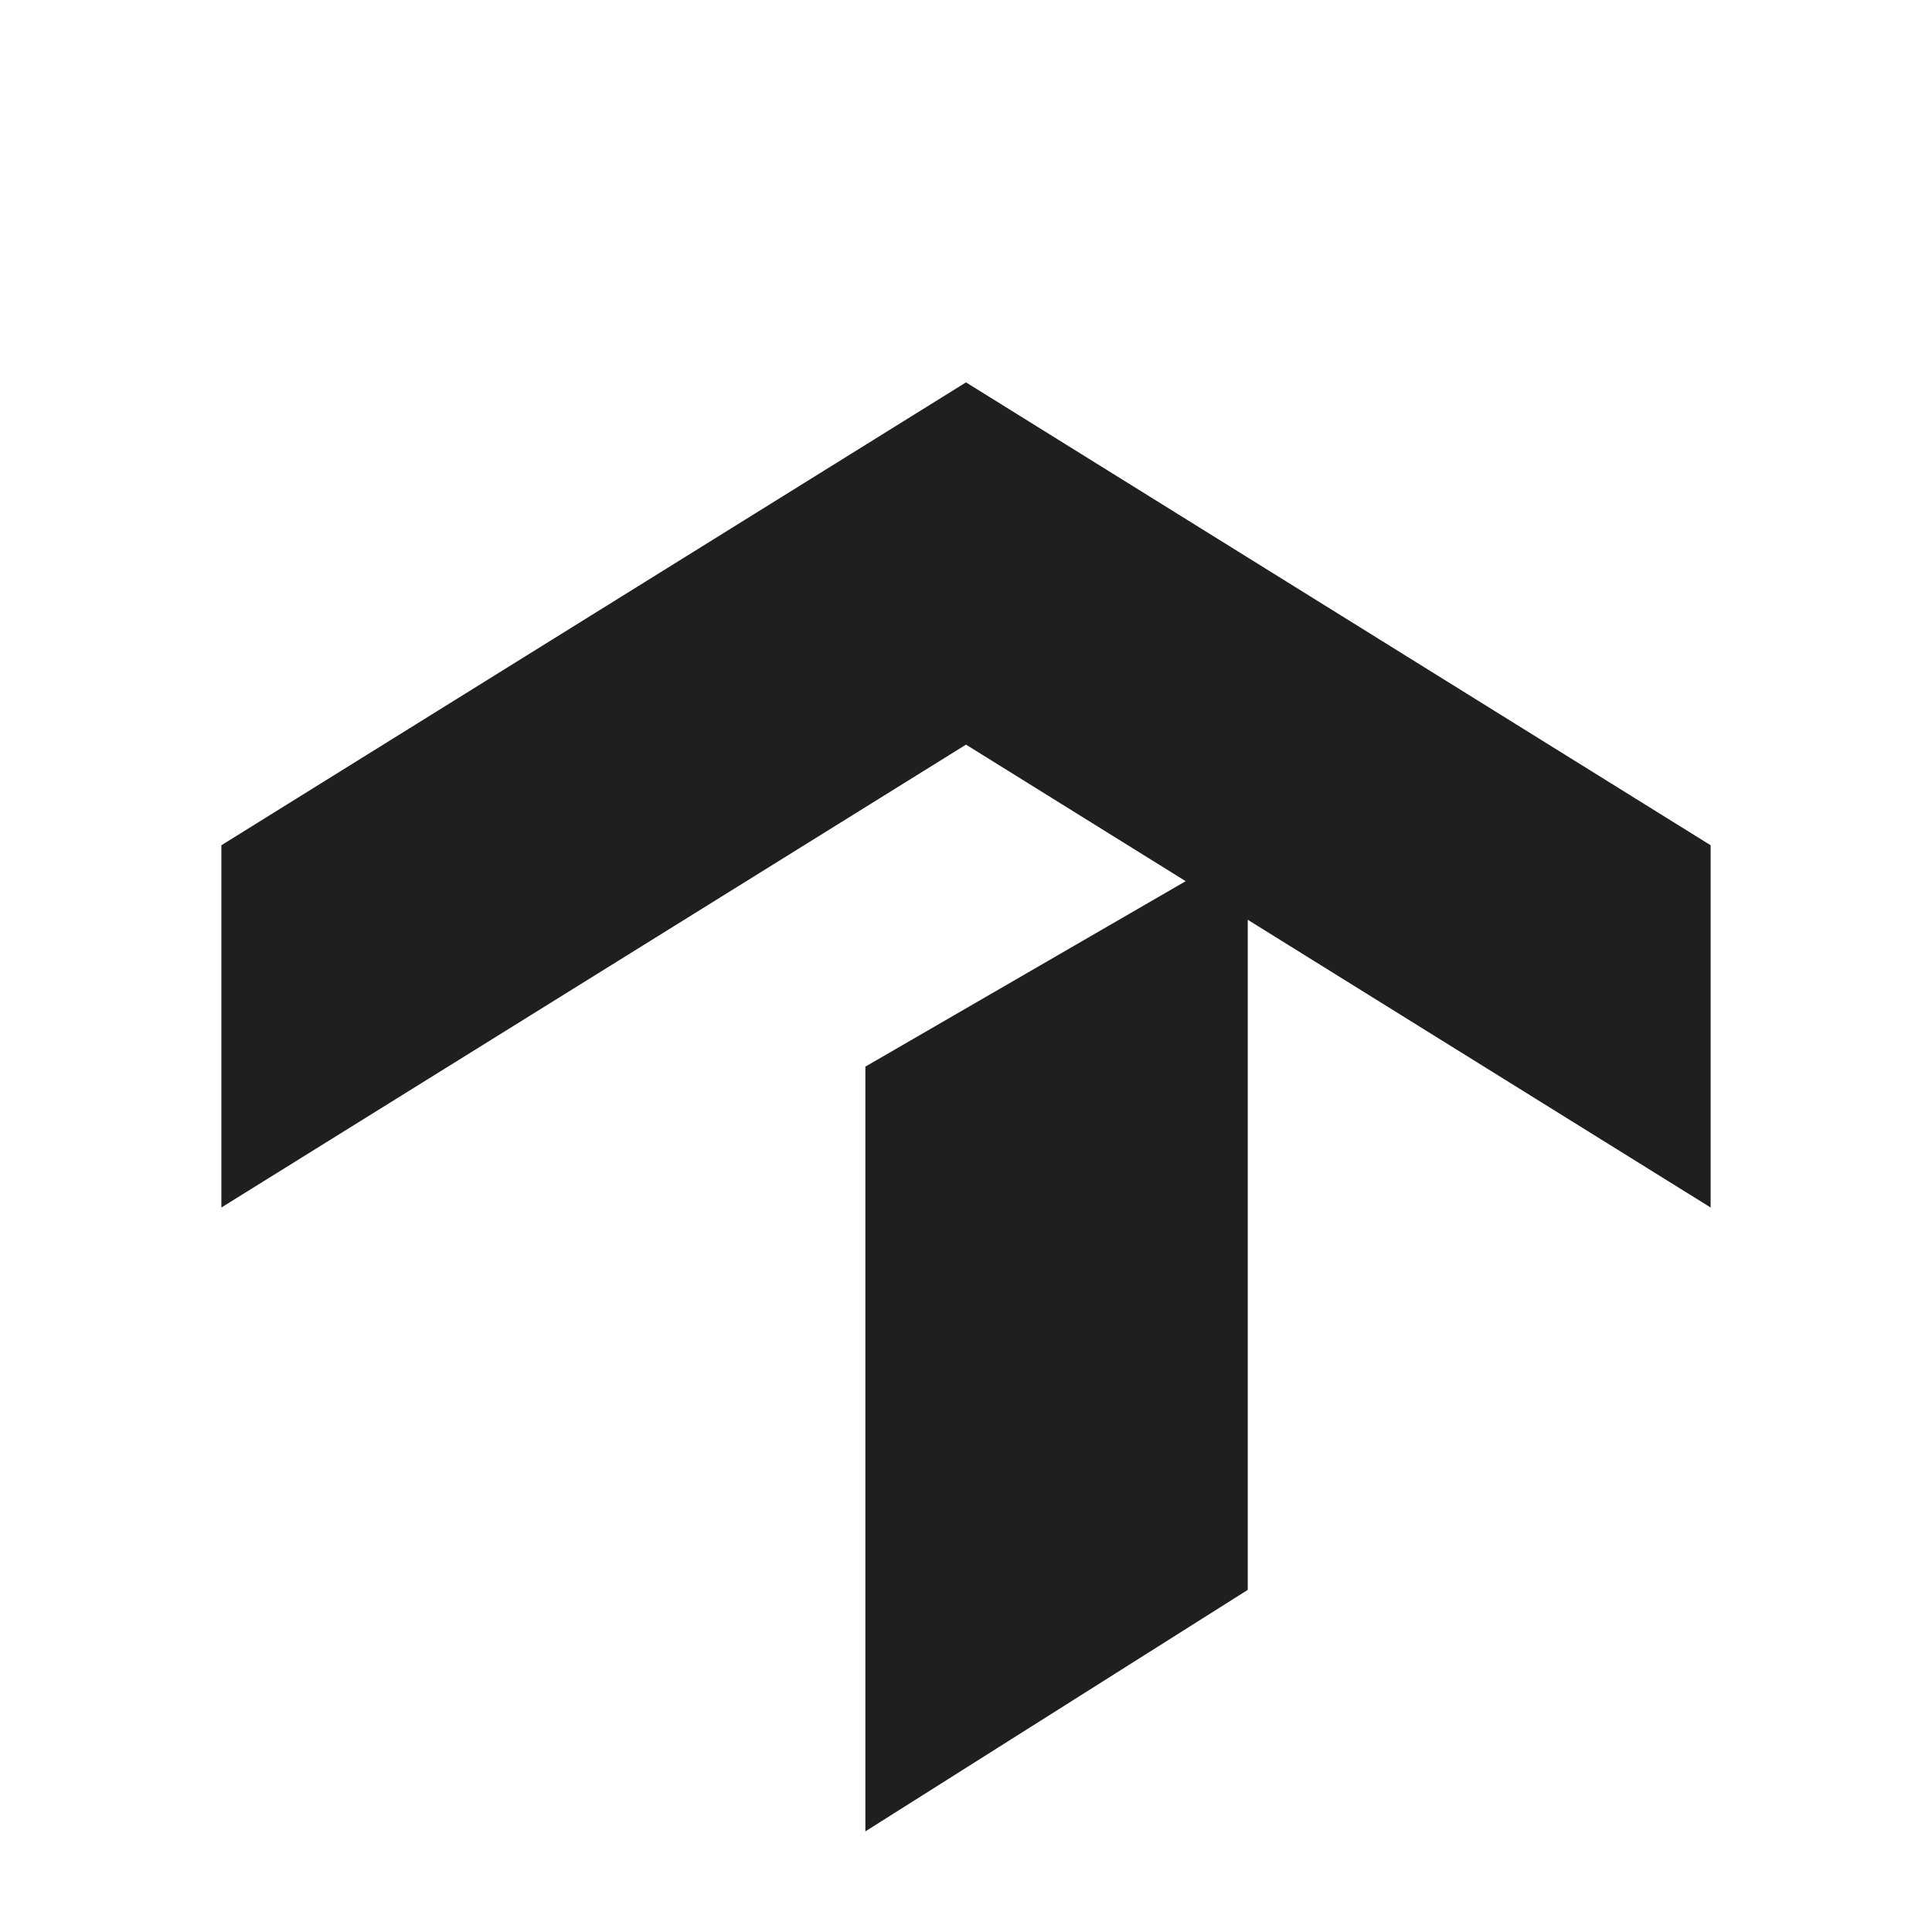
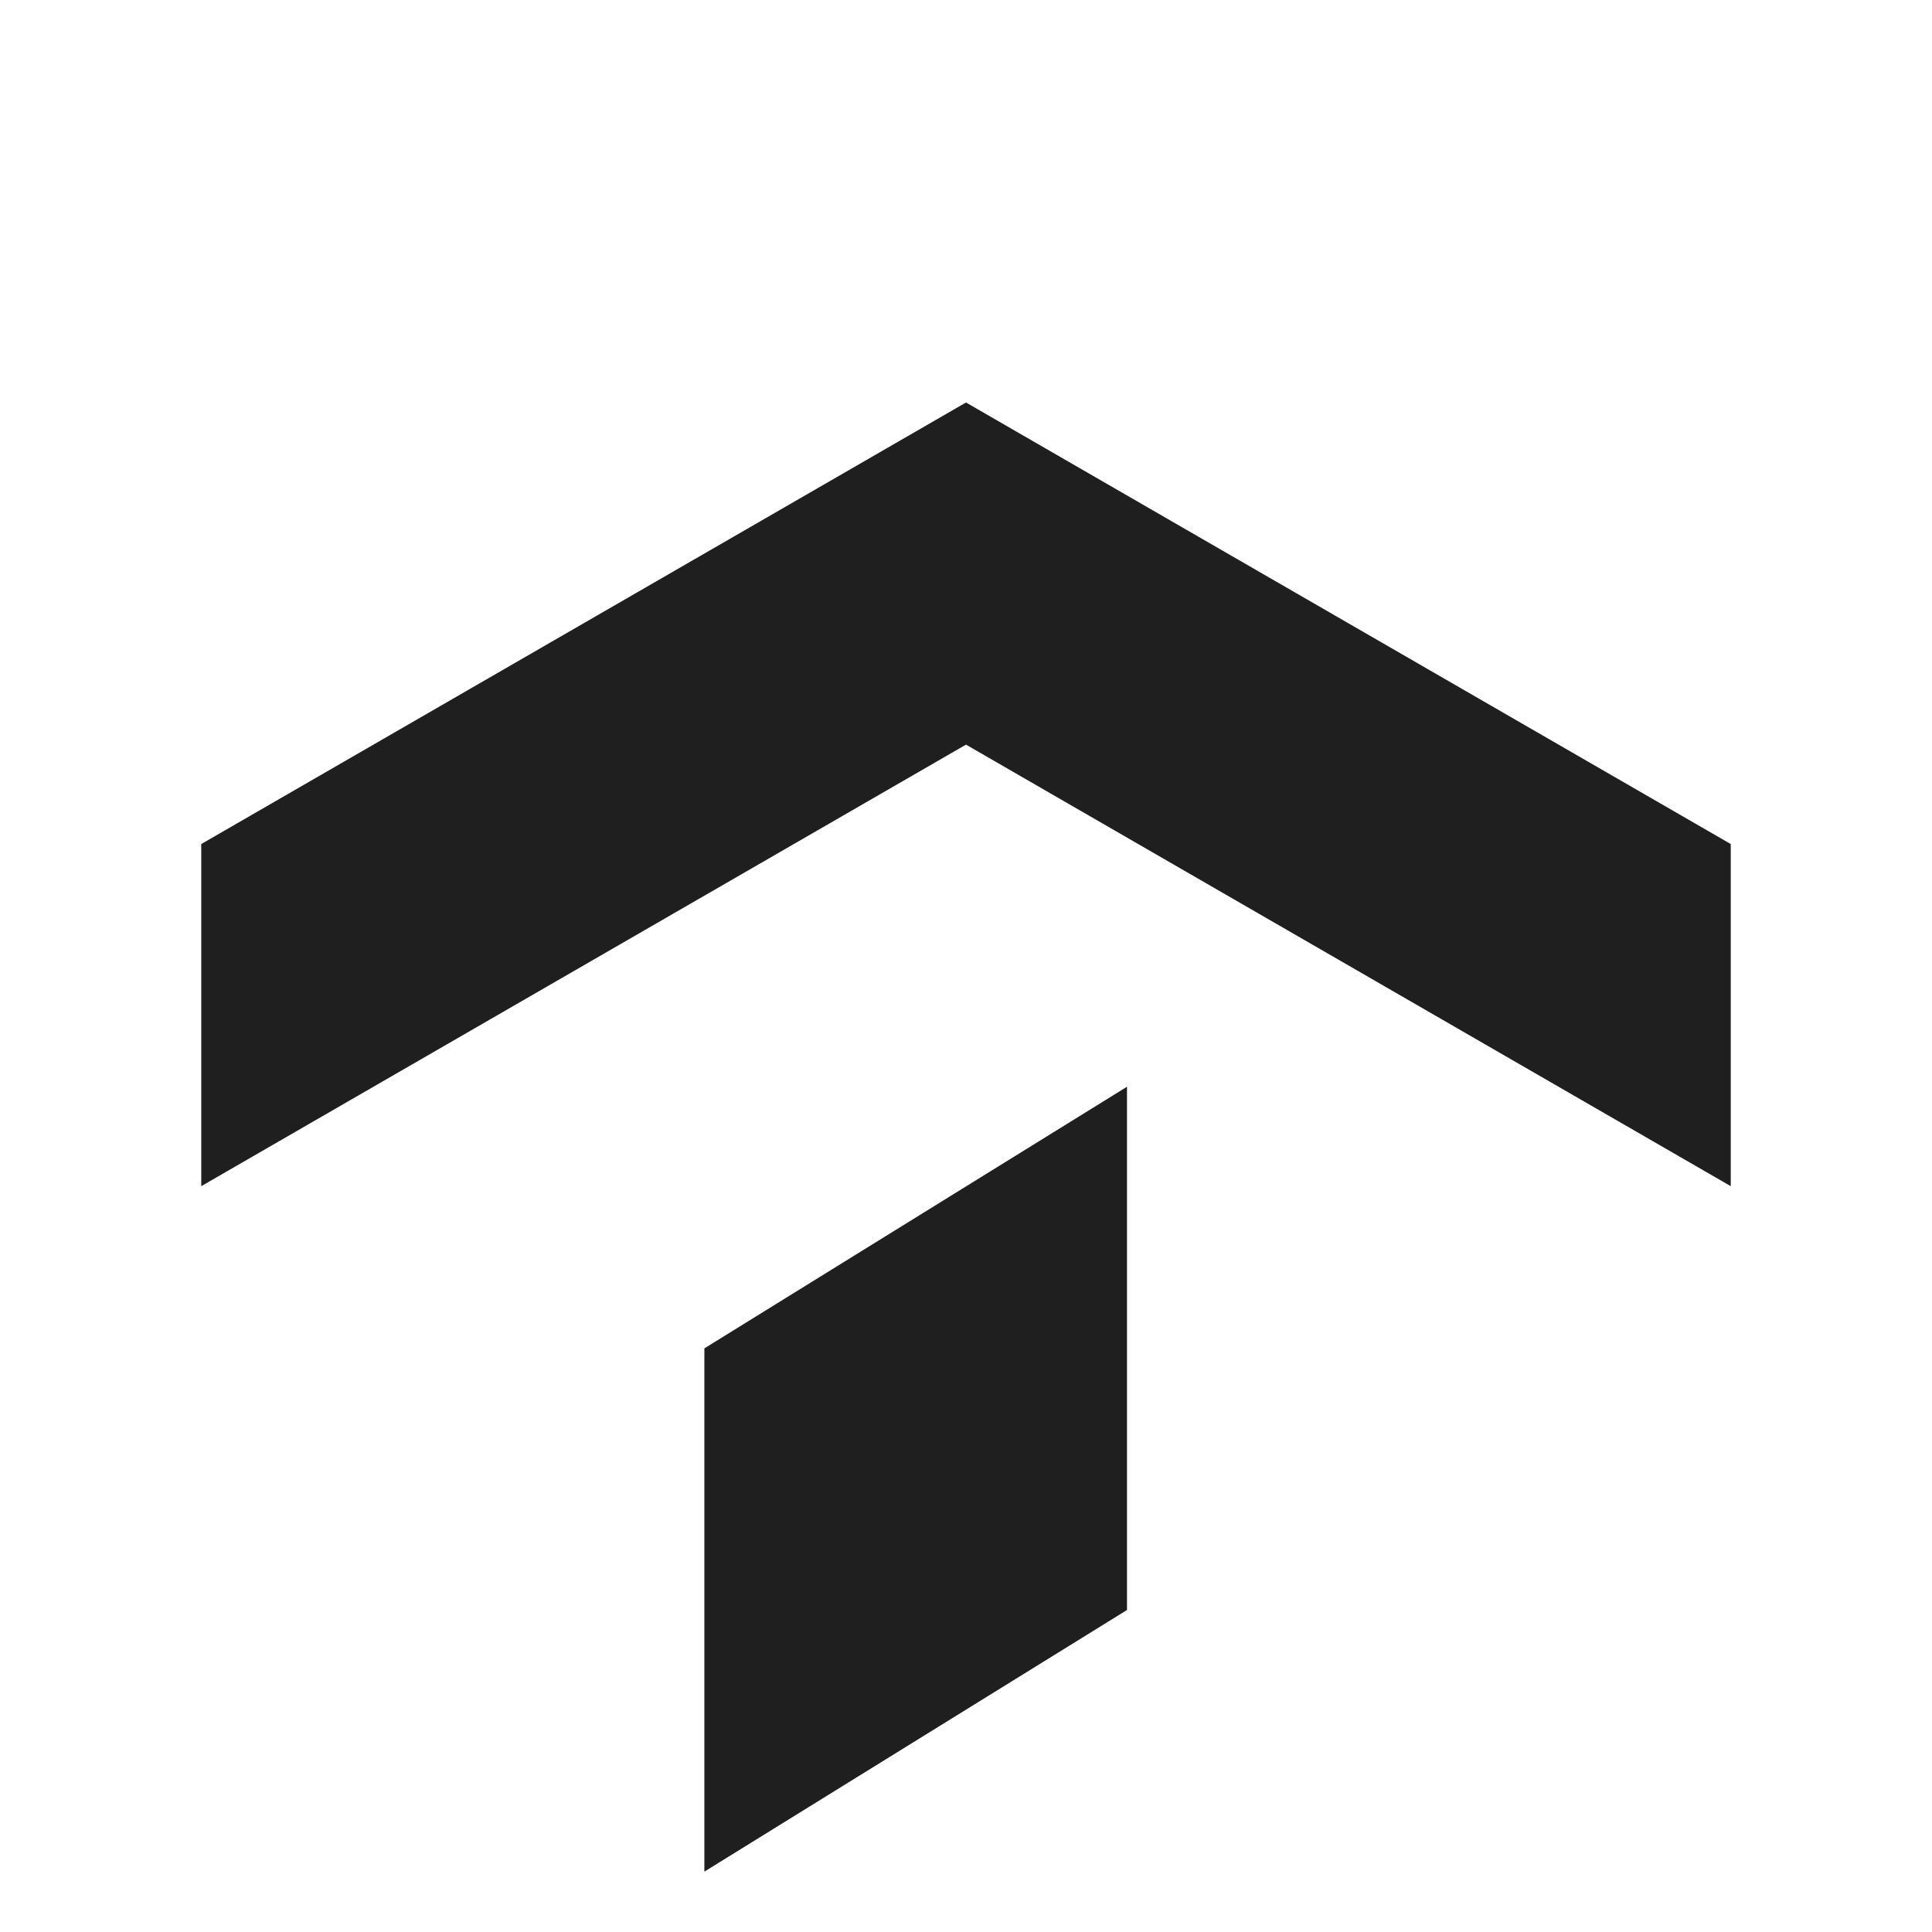
- <svg xmlns="http://www.w3.org/2000/svg" width="96" height="96" viewBox="0 0 96 96" role="img" aria-label="TEKTON brand artwork">
-   <g>
-     <path d="M 11 42 L 48 19 L 48 37 L 11 60 Z" fill="#1F1F1F" />
-     <path d="M 48 19 L 85 42 L 85 60 L 48 37 Z" fill="#1F1F1F" />
-     <path d="M 43 53 L 62 42 L 62 79 L 43 91 Z" fill="#1F1F1F" />
+ <svg xmlns="http://www.w3.org/2000/svg" width="96" height="96" viewBox="0 0 96 96" role="img" aria-label="TEKTON logo corrected version 2">
+   <g class="tekton-mark">
+     <path d="M 10 41.94 L 48 20 L 48 37 L 10 58.94 Z" fill="#1F1F1F" />
+     <path d="M 48 20 L 86 41.94 L 86 58.94 L 48 37 Z" fill="#1F1F1F" />
+     <path d="M 35 67 L 56 54 L 56 80 L 35 93 Z" fill="#1F1F1F" />
  </g>
</svg>
